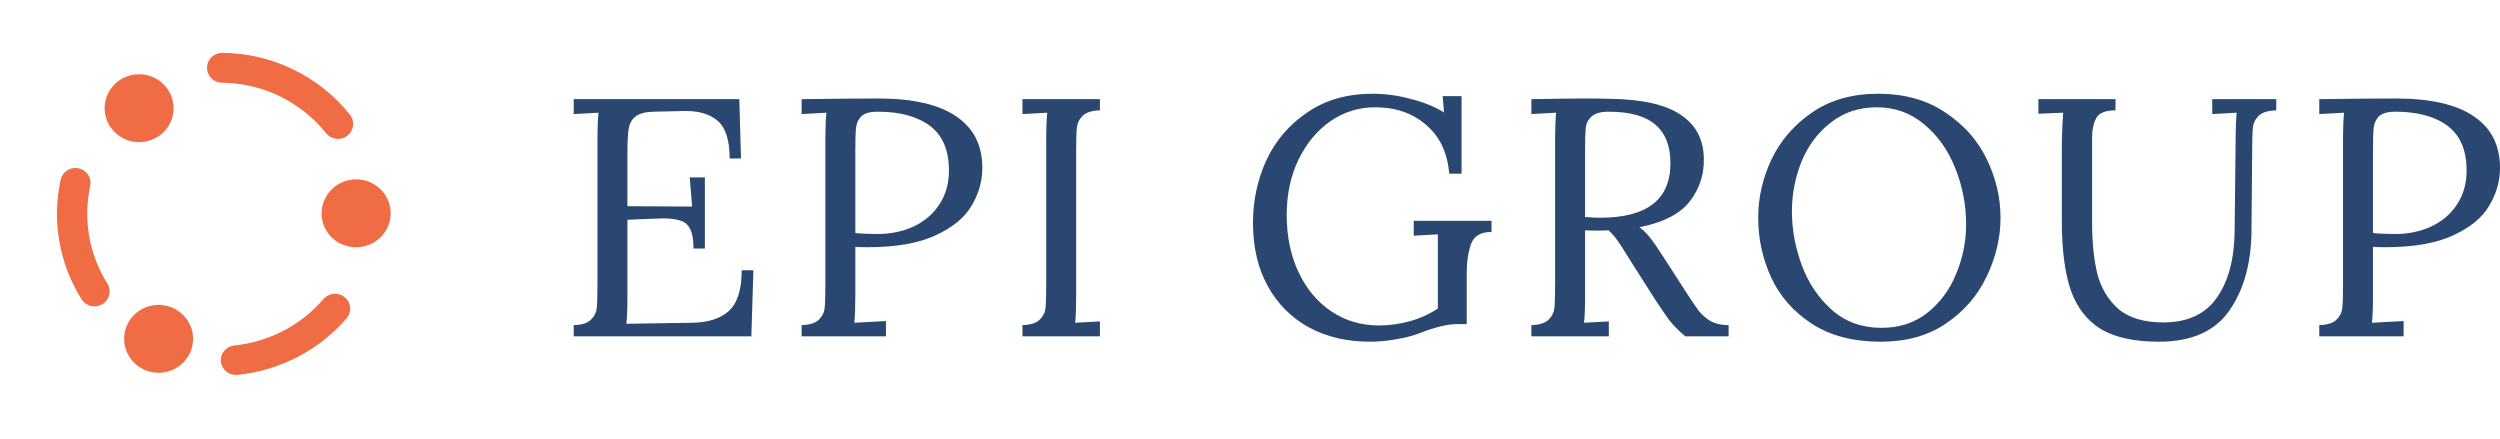
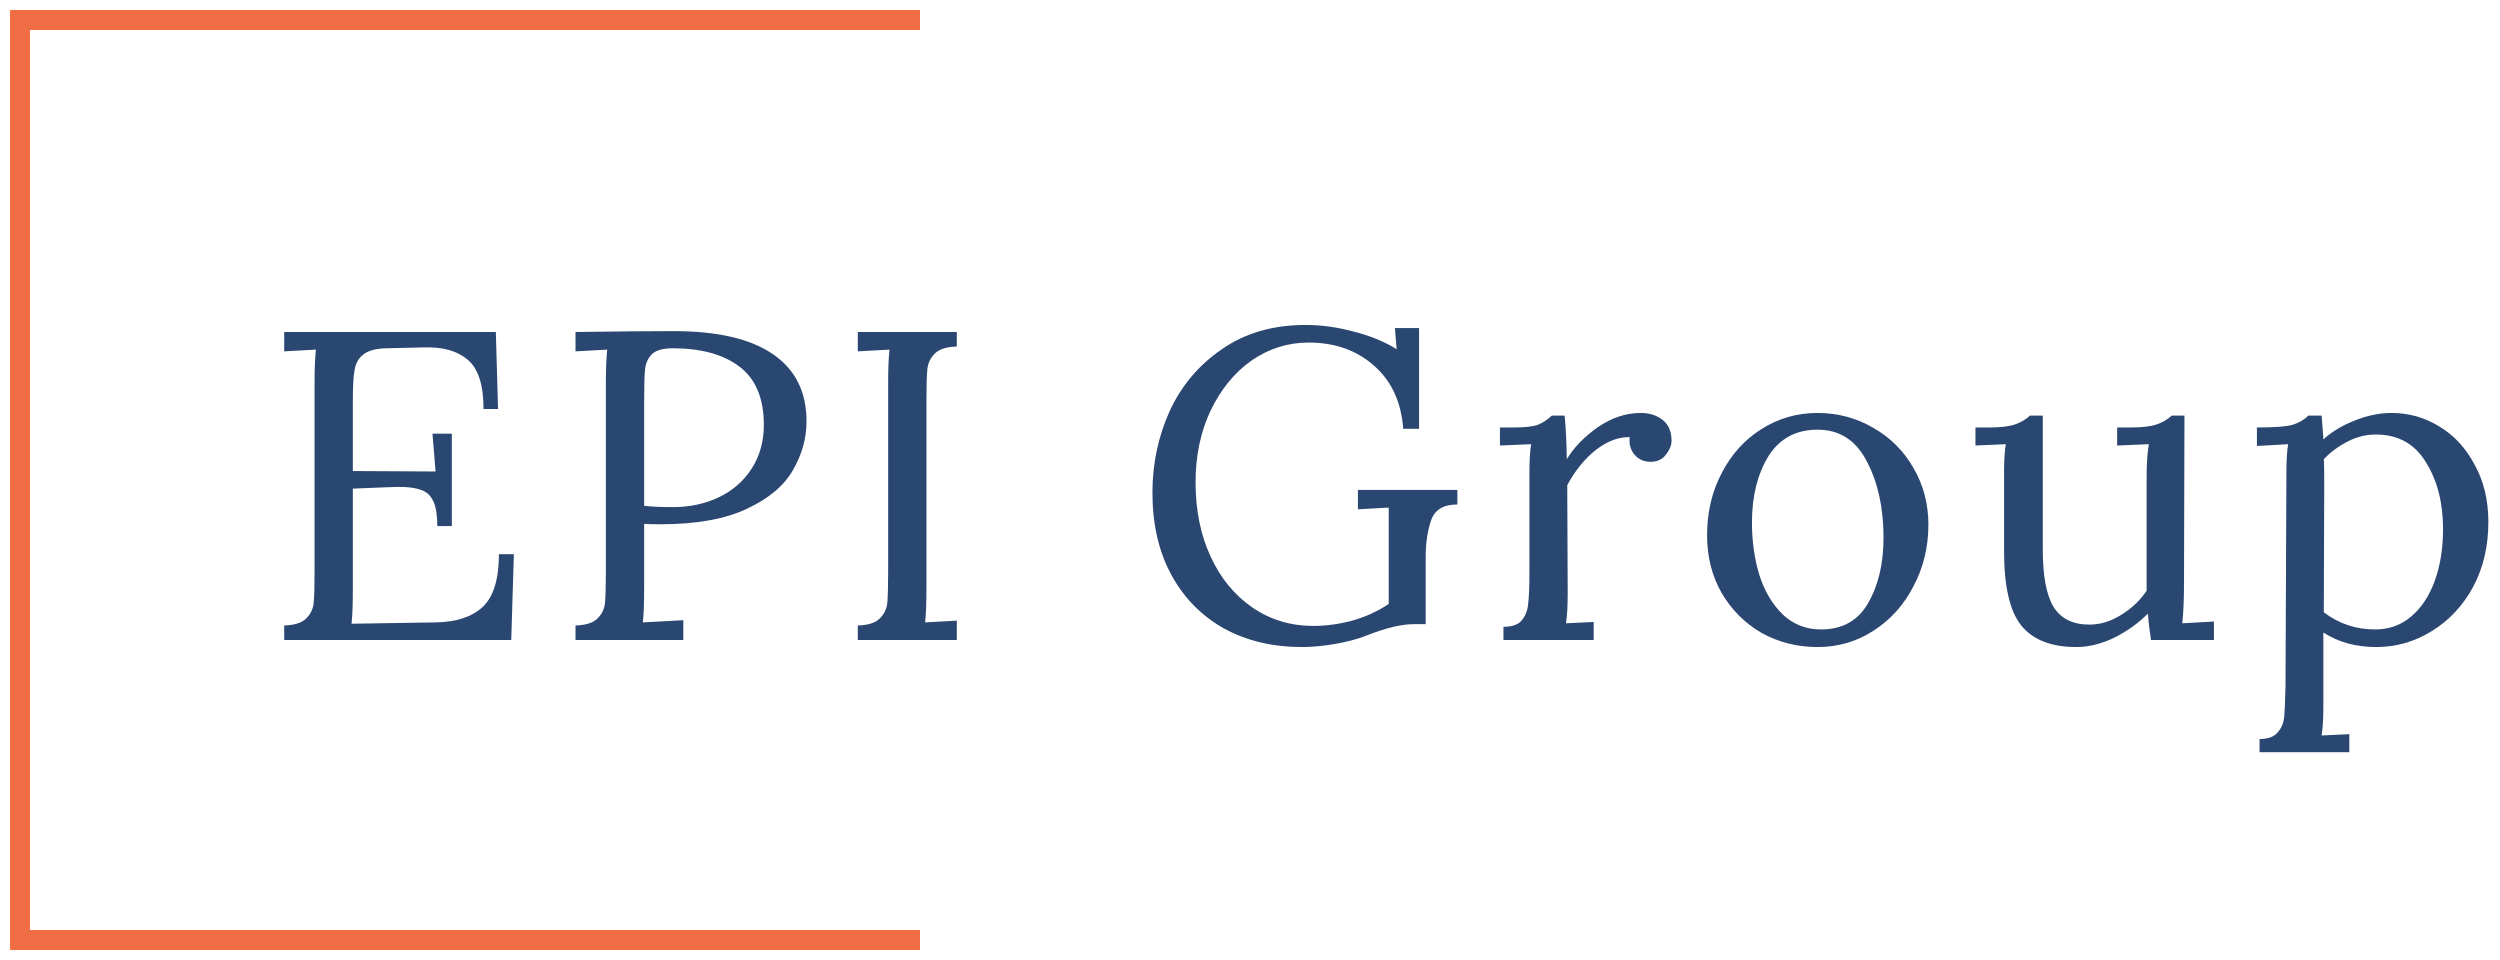
- <svg xmlns="http://www.w3.org/2000/svg" width="188" height="33" viewBox="0 0 188 33" fill="none">
-   <path d="M43.144 24.449C43.748 24.432 44.179 24.296 44.438 24.041C44.697 23.787 44.844 23.489 44.878 23.15C44.913 22.793 44.93 22.182 44.93 21.316V10.31C44.93 9.597 44.956 8.985 45.008 8.476L43.144 8.578V7.457H55.595L55.724 11.915H54.87C54.87 10.522 54.559 9.571 53.938 9.062C53.334 8.552 52.48 8.315 51.376 8.349L49.149 8.4C48.528 8.416 48.079 8.535 47.803 8.756C47.527 8.96 47.355 9.257 47.285 9.648C47.217 10.021 47.182 10.616 47.182 11.431V15.507L52.048 15.533L51.867 13.342H53.006V18.692H52.152C52.152 18.063 52.074 17.588 51.919 17.265C51.764 16.925 51.522 16.704 51.194 16.603C50.884 16.484 50.444 16.424 49.874 16.424L49.072 16.45L47.182 16.526V22.36C47.182 23.243 47.156 23.905 47.104 24.347L52.048 24.271C53.257 24.254 54.18 23.956 54.818 23.379C55.457 22.785 55.776 21.765 55.776 20.322H56.656L56.501 25.29H43.144V24.449Z" fill="#2A4771" />
-   <path d="M60.282 24.449C60.886 24.432 61.317 24.296 61.576 24.041C61.835 23.787 61.982 23.489 62.016 23.15C62.051 22.793 62.068 22.182 62.068 21.316V10.31C62.068 9.597 62.094 8.985 62.146 8.476L60.282 8.578V7.457C62.698 7.423 64.622 7.406 66.055 7.406C68.626 7.406 70.567 7.848 71.879 8.731C73.208 9.614 73.872 10.913 73.872 12.628C73.872 13.614 73.605 14.556 73.07 15.456C72.552 16.356 71.646 17.104 70.352 17.698C69.075 18.292 67.375 18.59 65.252 18.59C64.855 18.59 64.544 18.581 64.32 18.564V22.258C64.32 23.158 64.294 23.829 64.243 24.271L66.624 24.143V25.29H60.282V24.449ZM66.003 17.596C66.986 17.596 67.884 17.409 68.695 17.036C69.523 16.645 70.17 16.093 70.636 15.38C71.12 14.649 71.361 13.8 71.361 12.832C71.361 11.304 70.886 10.183 69.937 9.469C68.988 8.756 67.677 8.4 66.003 8.4C65.416 8.4 65.002 8.518 64.76 8.756C64.536 8.994 64.406 9.283 64.372 9.622C64.337 9.945 64.32 10.548 64.32 11.431V17.52C64.752 17.571 65.312 17.596 66.003 17.596Z" fill="#2A4771" />
-   <path d="M76.889 24.449C77.493 24.432 77.925 24.296 78.184 24.041C78.442 23.787 78.589 23.489 78.624 23.15C78.658 22.793 78.675 22.182 78.675 21.316V10.31C78.675 9.597 78.701 8.985 78.753 8.476L76.889 8.578V7.457H82.714V8.298C82.11 8.315 81.678 8.45 81.419 8.705C81.16 8.96 81.014 9.266 80.979 9.622C80.945 9.962 80.927 10.565 80.927 11.431V22.258C80.927 23.158 80.902 23.829 80.85 24.271L82.714 24.169V25.29H76.889V24.449Z" fill="#2A4771" />
-   <path d="M103.025 25.697C101.299 25.697 99.772 25.341 98.443 24.627C97.114 23.897 96.079 22.861 95.337 21.519C94.595 20.178 94.224 18.59 94.224 16.755C94.224 15.091 94.56 13.52 95.233 12.043C95.924 10.565 96.951 9.368 98.314 8.45C99.677 7.516 101.317 7.049 103.232 7.049C104.164 7.049 105.105 7.177 106.054 7.431C107.02 7.669 107.866 8.009 108.59 8.45L108.487 7.228H109.911V13.062H108.979C108.858 11.499 108.28 10.276 107.244 9.393C106.226 8.51 104.949 8.068 103.413 8.068C102.188 8.068 101.066 8.416 100.048 9.113C99.047 9.809 98.245 10.777 97.641 12.017C97.054 13.24 96.761 14.624 96.761 16.169C96.761 17.766 97.054 19.192 97.641 20.449C98.228 21.706 99.047 22.691 100.1 23.404C101.153 24.118 102.352 24.474 103.698 24.474C104.44 24.474 105.199 24.372 105.976 24.169C106.77 23.948 107.486 23.625 108.125 23.201V17.622L106.313 17.724V16.603H112.163V17.443C111.334 17.443 110.817 17.757 110.61 18.386C110.402 18.997 110.299 19.694 110.299 20.475V24.372H109.6C108.875 24.372 107.943 24.593 106.804 25.035C106.287 25.239 105.674 25.4 104.966 25.519C104.259 25.638 103.612 25.697 103.025 25.697Z" fill="#2A4771" />
-   <path d="M115.159 24.449C115.763 24.432 116.194 24.296 116.453 24.041C116.712 23.787 116.859 23.489 116.893 23.15C116.928 22.793 116.945 22.182 116.945 21.316V10.31C116.945 9.597 116.971 8.985 117.023 8.476L115.159 8.578V7.457C116.954 7.423 118.308 7.406 119.223 7.406C120.051 7.406 120.672 7.414 121.087 7.431C123.52 7.465 125.297 7.873 126.419 8.654C127.558 9.419 128.128 10.531 128.128 11.992C128.145 13.163 127.791 14.216 127.066 15.15C126.341 16.085 125.082 16.73 123.287 17.087C123.58 17.307 123.848 17.571 124.089 17.876C124.331 18.182 124.659 18.658 125.073 19.303L126.833 22.029C127.213 22.623 127.524 23.082 127.765 23.404C128.024 23.71 128.326 23.965 128.671 24.169C129.034 24.355 129.474 24.449 129.991 24.449V25.29H126.73C126.264 24.899 125.867 24.5 125.539 24.092C125.228 23.668 124.857 23.124 124.426 22.462L122.692 19.736L122.355 19.201C122.079 18.742 121.837 18.369 121.63 18.08C121.423 17.791 121.199 17.537 120.957 17.316C120.802 17.333 120.56 17.341 120.232 17.341C119.766 17.341 119.421 17.333 119.197 17.316V22.258C119.197 23.158 119.171 23.829 119.119 24.271L120.983 24.169V25.29H115.159V24.449ZM120.336 16.373C123.856 16.373 125.617 15.006 125.617 12.272C125.617 10.981 125.237 10.013 124.478 9.368C123.718 8.722 122.553 8.4 120.983 8.4C120.379 8.4 119.948 8.518 119.689 8.756C119.43 8.994 119.283 9.283 119.249 9.622C119.214 9.962 119.197 10.565 119.197 11.431V16.322C119.715 16.356 120.094 16.373 120.336 16.373Z" fill="#2A4771" />
-   <path d="M141.431 25.697C139.36 25.697 137.634 25.247 136.254 24.347C134.873 23.447 133.855 22.292 133.199 20.882C132.544 19.456 132.216 17.953 132.216 16.373C132.216 14.862 132.552 13.393 133.225 11.966C133.915 10.539 134.934 9.368 136.28 8.45C137.643 7.516 139.291 7.049 141.224 7.049C143.208 7.049 144.891 7.516 146.272 8.45C147.669 9.368 148.714 10.539 149.404 11.966C150.094 13.393 150.439 14.862 150.439 16.373C150.439 17.868 150.094 19.337 149.404 20.78C148.731 22.207 147.713 23.387 146.349 24.322C145.003 25.239 143.364 25.697 141.431 25.697ZM141.483 24.653C142.829 24.653 143.976 24.279 144.926 23.532C145.892 22.768 146.617 21.791 147.1 20.602C147.6 19.413 147.851 18.165 147.851 16.857C147.851 15.414 147.583 14.021 147.048 12.679C146.513 11.321 145.737 10.217 144.718 9.368C143.7 8.501 142.51 8.068 141.146 8.068C139.8 8.068 138.644 8.45 137.678 9.215C136.711 9.962 135.978 10.938 135.477 12.144C134.994 13.35 134.752 14.607 134.752 15.915C134.752 17.256 135.003 18.607 135.503 19.965C136.004 21.307 136.763 22.428 137.781 23.328C138.799 24.211 140.033 24.653 141.483 24.653Z" fill="#2A4771" />
-   <path d="M162.348 25.697C160.519 25.697 159.069 25.383 157.999 24.755C156.947 24.109 156.187 23.133 155.722 21.825C155.273 20.5 155.049 18.759 155.049 16.603V11.431C155.049 10.344 155.083 9.359 155.152 8.476L153.288 8.552V7.457H159.087V8.298C158.327 8.298 157.844 8.493 157.637 8.884C157.43 9.274 157.326 9.75 157.326 10.31V16.73C157.326 18.207 157.456 19.49 157.715 20.577C157.991 21.647 158.517 22.53 159.294 23.226C160.088 23.905 161.218 24.245 162.685 24.245C164.48 24.245 165.808 23.642 166.671 22.436C167.551 21.214 168.009 19.558 168.043 17.469L168.121 10.31C168.121 9.597 168.147 8.985 168.198 8.476L166.361 8.578V7.457H171.175V8.298C170.554 8.315 170.114 8.45 169.855 8.705C169.596 8.96 169.45 9.266 169.415 9.622C169.381 9.962 169.363 10.565 169.363 11.431L169.312 17.341C169.294 19.804 168.733 21.817 167.629 23.379C166.542 24.924 164.782 25.697 162.348 25.697Z" fill="#2A4771" />
-   <path d="M174.41 24.449C175.014 24.432 175.445 24.296 175.704 24.041C175.963 23.787 176.11 23.489 176.144 23.15C176.179 22.793 176.196 22.182 176.196 21.316V10.31C176.196 9.597 176.222 8.985 176.274 8.476L174.41 8.578V7.457C176.826 7.423 178.75 7.406 180.182 7.406C182.754 7.406 184.695 7.848 186.007 8.731C187.335 9.614 188 10.913 188 12.628C188 13.614 187.732 14.556 187.197 15.456C186.68 16.356 185.774 17.104 184.479 17.698C183.202 18.292 181.503 18.59 179.38 18.59C178.983 18.59 178.672 18.581 178.448 18.564V22.258C178.448 23.158 178.422 23.829 178.37 24.271L180.752 24.143V25.29H174.41V24.449ZM180.131 17.596C181.114 17.596 182.012 17.409 182.823 17.036C183.651 16.645 184.298 16.093 184.764 15.38C185.247 14.649 185.489 13.8 185.489 12.832C185.489 11.304 185.014 10.183 184.065 9.469C183.116 8.756 181.805 8.4 180.131 8.4C179.544 8.4 179.13 8.518 178.888 8.756C178.664 8.994 178.534 9.283 178.5 9.622C178.465 9.945 178.448 10.548 178.448 11.431V17.52C178.879 17.571 179.44 17.596 180.131 17.596Z" fill="#2A4771" />
-   <path d="M7.701 22.869C7.574 22.947 7.433 22.999 7.285 23.023C7.138 23.047 6.987 23.042 6.841 23.008C6.695 22.974 6.558 22.912 6.437 22.826C6.315 22.74 6.213 22.631 6.134 22.506C4.439 19.803 3.879 16.557 4.573 13.456C4.65 13.177 4.834 12.939 5.086 12.79C5.337 12.642 5.637 12.594 5.923 12.658C6.21 12.722 6.46 12.892 6.621 13.133C6.783 13.374 6.845 13.667 6.792 13.951C6.231 16.482 6.693 19.13 8.081 21.332C8.237 21.585 8.285 21.889 8.214 22.177C8.142 22.465 7.958 22.714 7.701 22.869ZM16.695 6.221C18.205 6.236 19.691 6.585 21.045 7.241C22.399 7.898 23.586 8.846 24.518 10.015C24.61 10.131 24.726 10.228 24.856 10.301C24.987 10.373 25.131 10.42 25.28 10.437C25.429 10.455 25.58 10.444 25.724 10.404C25.869 10.364 26.004 10.297 26.122 10.206C26.24 10.114 26.339 10.001 26.413 9.872C26.486 9.744 26.533 9.602 26.551 9.455C26.569 9.309 26.558 9.16 26.517 9.018C26.477 8.876 26.408 8.743 26.316 8.626C25.173 7.192 23.718 6.029 22.056 5.223C20.395 4.417 18.571 3.989 16.719 3.972C16.569 3.97 16.42 3.998 16.281 4.053C16.141 4.108 16.015 4.189 15.907 4.293C15.8 4.396 15.715 4.519 15.656 4.655C15.597 4.791 15.566 4.937 15.564 5.084C15.563 5.232 15.591 5.379 15.647 5.516C15.703 5.653 15.786 5.777 15.891 5.883C15.996 5.988 16.121 6.073 16.259 6.131C16.397 6.188 16.545 6.219 16.695 6.221ZM16.607 27.188C16.621 27.335 16.665 27.477 16.736 27.607C16.807 27.737 16.903 27.851 17.019 27.944C17.134 28.038 17.268 28.107 17.411 28.149C17.555 28.192 17.705 28.206 17.854 28.191C21.064 27.867 24.021 26.327 26.098 23.896C26.278 23.666 26.361 23.377 26.328 23.088C26.296 22.8 26.151 22.535 25.925 22.35C25.698 22.164 25.407 22.072 25.113 22.093C24.819 22.114 24.545 22.247 24.348 22.463C22.655 24.453 20.239 25.715 17.616 25.979C17.32 26.012 17.05 26.156 16.861 26.382C16.673 26.608 16.581 26.897 16.607 27.188ZM25.638 18.328C26.098 18.551 26.615 18.635 27.123 18.569C27.632 18.503 28.109 18.29 28.494 17.957C28.88 17.625 29.156 17.187 29.289 16.699C29.422 16.212 29.404 15.696 29.239 15.218C29.075 14.74 28.769 14.321 28.362 14.014C27.955 13.707 27.465 13.525 26.953 13.492C26.441 13.46 25.931 13.577 25.487 13.829C25.043 14.082 24.685 14.458 24.458 14.911C24.306 15.211 24.215 15.538 24.192 15.873C24.168 16.207 24.212 16.544 24.32 16.862C24.428 17.18 24.599 17.474 24.822 17.727C25.046 17.98 25.318 18.188 25.623 18.337L25.638 18.328ZM9.312 10.426C9.773 10.649 10.289 10.733 10.798 10.667C11.306 10.601 11.784 10.388 12.169 10.055C12.555 9.722 12.831 9.284 12.964 8.797C13.096 8.309 13.079 7.794 12.914 7.316C12.749 6.838 12.444 6.419 12.037 6.112C11.63 5.805 11.14 5.623 10.628 5.59C10.116 5.557 9.606 5.675 9.162 5.927C8.718 6.179 8.36 6.556 8.133 7.009C7.83 7.616 7.784 8.317 8.005 8.957C8.226 9.598 8.696 10.126 9.312 10.426ZM10.78 27.769C11.24 27.992 11.757 28.076 12.265 28.01C12.774 27.944 13.251 27.731 13.636 27.398C14.022 27.066 14.299 26.628 14.431 26.14C14.564 25.652 14.546 25.137 14.382 24.659C14.216 24.181 13.911 23.762 13.504 23.455C13.097 23.148 12.607 22.966 12.095 22.933C11.583 22.901 11.073 23.018 10.629 23.27C10.185 23.523 9.827 23.899 9.6 24.352C9.297 24.959 9.251 25.66 9.472 26.301C9.693 26.941 10.164 27.469 10.78 27.769Z" fill="#F06C45" />
+ <svg xmlns="http://www.w3.org/2000/svg" width="125" height="48" viewBox="0 0 125 48" fill="none">
+   <path d="M14.21 31.274C14.723 31.259 15.09 31.142 15.31 30.922C15.53 30.702 15.655 30.445 15.684 30.152C15.713 29.844 15.728 29.316 15.728 28.568V19.064C15.728 18.448 15.75 17.92 15.794 17.48L14.21 17.568V16.6H24.792L24.902 20.45H24.176C24.176 19.247 23.912 18.426 23.384 17.986C22.871 17.546 22.145 17.341 21.206 17.37L19.314 17.414C18.786 17.429 18.405 17.531 18.17 17.722C17.935 17.898 17.789 18.155 17.73 18.492C17.671 18.815 17.642 19.328 17.642 20.032V23.552L21.778 23.574L21.624 21.682H22.592V26.302H21.866C21.866 25.759 21.8 25.349 21.668 25.07C21.536 24.777 21.331 24.586 21.052 24.498C20.788 24.395 20.414 24.344 19.93 24.344L19.248 24.366L17.642 24.432V29.47C17.642 30.233 17.62 30.805 17.576 31.186L21.778 31.12C22.805 31.105 23.589 30.849 24.132 30.35C24.675 29.837 24.946 28.957 24.946 27.71H25.694L25.562 32H14.21V31.274Z" fill="#2A4771" />
+   <path d="M28.776 31.274C29.289 31.259 29.656 31.142 29.876 30.922C30.096 30.702 30.22 30.445 30.25 30.152C30.279 29.844 30.294 29.316 30.294 28.568V19.064C30.294 18.448 30.316 17.92 30.36 17.48L28.776 17.568V16.6C30.829 16.571 32.464 16.556 33.682 16.556C35.867 16.556 37.517 16.937 38.632 17.7C39.761 18.463 40.326 19.585 40.326 21.066C40.326 21.917 40.098 22.731 39.644 23.508C39.204 24.285 38.434 24.931 37.334 25.444C36.248 25.957 34.804 26.214 33 26.214C32.662 26.214 32.398 26.207 32.208 26.192V29.382C32.208 30.159 32.186 30.739 32.142 31.12L34.166 31.01V32H28.776V31.274ZM33.638 25.356C34.474 25.356 35.236 25.195 35.926 24.872C36.63 24.535 37.18 24.058 37.576 23.442C37.986 22.811 38.192 22.078 38.192 21.242C38.192 19.922 37.788 18.954 36.982 18.338C36.175 17.722 35.06 17.414 33.638 17.414C33.139 17.414 32.787 17.517 32.582 17.722C32.391 17.927 32.281 18.177 32.252 18.47C32.222 18.749 32.208 19.269 32.208 20.032V25.29C32.574 25.334 33.051 25.356 33.638 25.356Z" fill="#2A4771" />
+   <path d="M42.89 31.274C43.403 31.259 43.77 31.142 43.99 30.922C44.21 30.702 44.335 30.445 44.364 30.152C44.393 29.844 44.408 29.316 44.408 28.568V19.064C44.408 18.448 44.43 17.92 44.474 17.48L42.89 17.568V16.6H47.84V17.326C47.327 17.341 46.96 17.458 46.74 17.678C46.52 17.898 46.395 18.162 46.366 18.47C46.337 18.763 46.322 19.284 46.322 20.032V29.382C46.322 30.159 46.3 30.739 46.256 31.12L47.84 31.032V32H42.89V31.274Z" fill="#2A4771" />
+   <path d="M65.102 32.352C63.636 32.352 62.338 32.044 61.208 31.428C60.079 30.797 59.199 29.903 58.568 28.744C57.938 27.585 57.622 26.214 57.622 24.63C57.622 23.193 57.908 21.836 58.48 20.56C59.067 19.284 59.94 18.25 61.098 17.458C62.257 16.651 63.65 16.248 65.278 16.248C66.07 16.248 66.87 16.358 67.676 16.578C68.498 16.783 69.216 17.077 69.832 17.458L69.744 16.402H70.954V21.44H70.162C70.06 20.091 69.568 19.035 68.688 18.272C67.823 17.509 66.738 17.128 65.432 17.128C64.391 17.128 63.438 17.429 62.572 18.03C61.722 18.631 61.04 19.467 60.526 20.538C60.028 21.594 59.778 22.789 59.778 24.124C59.778 25.503 60.028 26.735 60.526 27.82C61.025 28.905 61.722 29.756 62.616 30.372C63.511 30.988 64.53 31.296 65.674 31.296C66.305 31.296 66.95 31.208 67.61 31.032C68.285 30.841 68.894 30.563 69.436 30.196V25.378L67.896 25.466V24.498H72.868V25.224C72.164 25.224 71.724 25.495 71.548 26.038C71.372 26.566 71.284 27.167 71.284 27.842V31.208H70.69C70.074 31.208 69.282 31.399 68.314 31.78C67.874 31.956 67.354 32.095 66.752 32.198C66.151 32.301 65.601 32.352 65.102 32.352Z" fill="#2A4771" />
+   <path d="M75.173 31.34C75.598 31.34 75.899 31.237 76.075 31.032C76.265 30.812 76.375 30.541 76.405 30.218C76.449 29.881 76.471 29.36 76.471 28.656V23.64C76.471 23.024 76.5 22.547 76.559 22.21L74.997 22.276V21.374H75.679C76.236 21.374 76.639 21.33 76.889 21.242C77.138 21.139 77.373 20.985 77.593 20.78H78.231C78.289 21.352 78.326 22.078 78.341 22.958C78.707 22.357 79.228 21.821 79.903 21.352C80.592 20.883 81.303 20.648 82.037 20.648C82.477 20.648 82.843 20.765 83.137 21C83.43 21.235 83.577 21.579 83.577 22.034C83.577 22.269 83.481 22.503 83.291 22.738C83.115 22.973 82.858 23.09 82.521 23.09C82.198 23.09 81.934 22.973 81.729 22.738C81.523 22.489 81.443 22.195 81.487 21.858C80.929 21.843 80.365 22.056 79.793 22.496C79.235 22.936 78.759 23.523 78.363 24.256L78.385 29.668C78.385 30.328 78.355 30.827 78.297 31.164L79.683 31.098V32H75.173V31.34Z" fill="#2A4771" />
+   <path d="M90.876 32.352C89.864 32.352 88.933 32.117 88.082 31.648C87.246 31.164 86.579 30.497 86.08 29.646C85.596 28.795 85.354 27.835 85.354 26.764C85.354 25.62 85.596 24.586 86.08 23.662C86.564 22.723 87.224 21.99 88.06 21.462C88.91 20.919 89.849 20.648 90.876 20.648C91.888 20.648 92.819 20.897 93.67 21.396C94.521 21.88 95.188 22.547 95.672 23.398C96.171 24.249 96.42 25.195 96.42 26.236C96.42 27.351 96.171 28.377 95.672 29.316C95.188 30.255 94.521 30.995 93.67 31.538C92.834 32.081 91.903 32.352 90.876 32.352ZM91.052 31.472C92.123 31.472 92.907 31.032 93.406 30.152C93.919 29.272 94.176 28.179 94.176 26.874C94.176 25.393 93.897 24.124 93.34 23.068C92.797 22.012 91.976 21.484 90.876 21.484C89.791 21.484 88.969 21.931 88.412 22.826C87.869 23.721 87.598 24.821 87.598 26.126C87.598 27.065 87.722 27.945 87.972 28.766C88.236 29.573 88.624 30.225 89.138 30.724C89.666 31.223 90.304 31.472 91.052 31.472Z" fill="#2A4771" />
+   <path d="M103.811 32.352C102.564 32.352 101.648 31.993 101.061 31.274C100.489 30.555 100.203 29.316 100.203 27.556V23.64C100.203 23.024 100.232 22.547 100.291 22.21L98.773 22.276V21.374H99.455C100.027 21.374 100.46 21.323 100.753 21.22C101.046 21.117 101.296 20.971 101.501 20.78H102.139V27.49C102.139 28.781 102.315 29.727 102.667 30.328C103.034 30.929 103.635 31.23 104.471 31.23C105.014 31.23 105.542 31.069 106.055 30.746C106.583 30.423 107.008 30.02 107.331 29.536V23.882C107.331 23.193 107.368 22.635 107.441 22.21L105.857 22.276V21.374H106.539C107.111 21.374 107.544 21.323 107.837 21.22C108.13 21.117 108.38 20.971 108.585 20.78H109.223L109.201 29.096C109.201 29.947 109.172 30.636 109.113 31.164L110.697 31.076V32H107.551C107.478 31.545 107.426 31.105 107.397 30.68C106.913 31.164 106.348 31.567 105.703 31.89C105.058 32.198 104.427 32.352 103.811 32.352Z" fill="#2A4771" />
+   <path d="M112.978 36.95C113.403 36.95 113.704 36.84 113.88 36.62C114.071 36.415 114.181 36.151 114.21 35.828C114.239 35.52 114.261 34.999 114.276 34.266L114.32 23.64C114.32 23.024 114.349 22.547 114.408 22.21L112.846 22.298V21.374C113.711 21.374 114.305 21.33 114.628 21.242C114.951 21.139 115.215 20.985 115.42 20.78H116.08C116.139 21.499 116.168 21.895 116.168 21.968C116.608 21.572 117.136 21.257 117.752 21.022C118.368 20.773 118.977 20.648 119.578 20.648C120.443 20.648 121.243 20.875 121.976 21.33C122.709 21.77 123.296 22.408 123.736 23.244C124.191 24.065 124.418 25.019 124.418 26.104C124.418 27.321 124.161 28.407 123.648 29.36C123.135 30.299 122.445 31.032 121.58 31.56C120.729 32.088 119.805 32.352 118.808 32.352C117.796 32.352 116.916 32.11 116.168 31.626V35.278C116.168 35.938 116.139 36.437 116.08 36.774L117.466 36.708V37.61H112.978V36.95ZM118.764 31.472C119.453 31.472 120.047 31.259 120.546 30.834C121.059 30.409 121.455 29.815 121.734 29.052C122.013 28.289 122.152 27.424 122.152 26.456C122.152 25.136 121.866 24.021 121.294 23.112C120.737 22.188 119.901 21.726 118.786 21.726C118.302 21.726 117.833 21.843 117.378 22.078C116.923 22.313 116.527 22.606 116.19 22.958C116.205 23.061 116.212 23.508 116.212 24.3L116.19 30.614C116.938 31.186 117.796 31.472 118.764 31.472Z" fill="#2A4771" />
+   <path d="M46 1L1 1V47H46" stroke="#F06C45" />
</svg>
